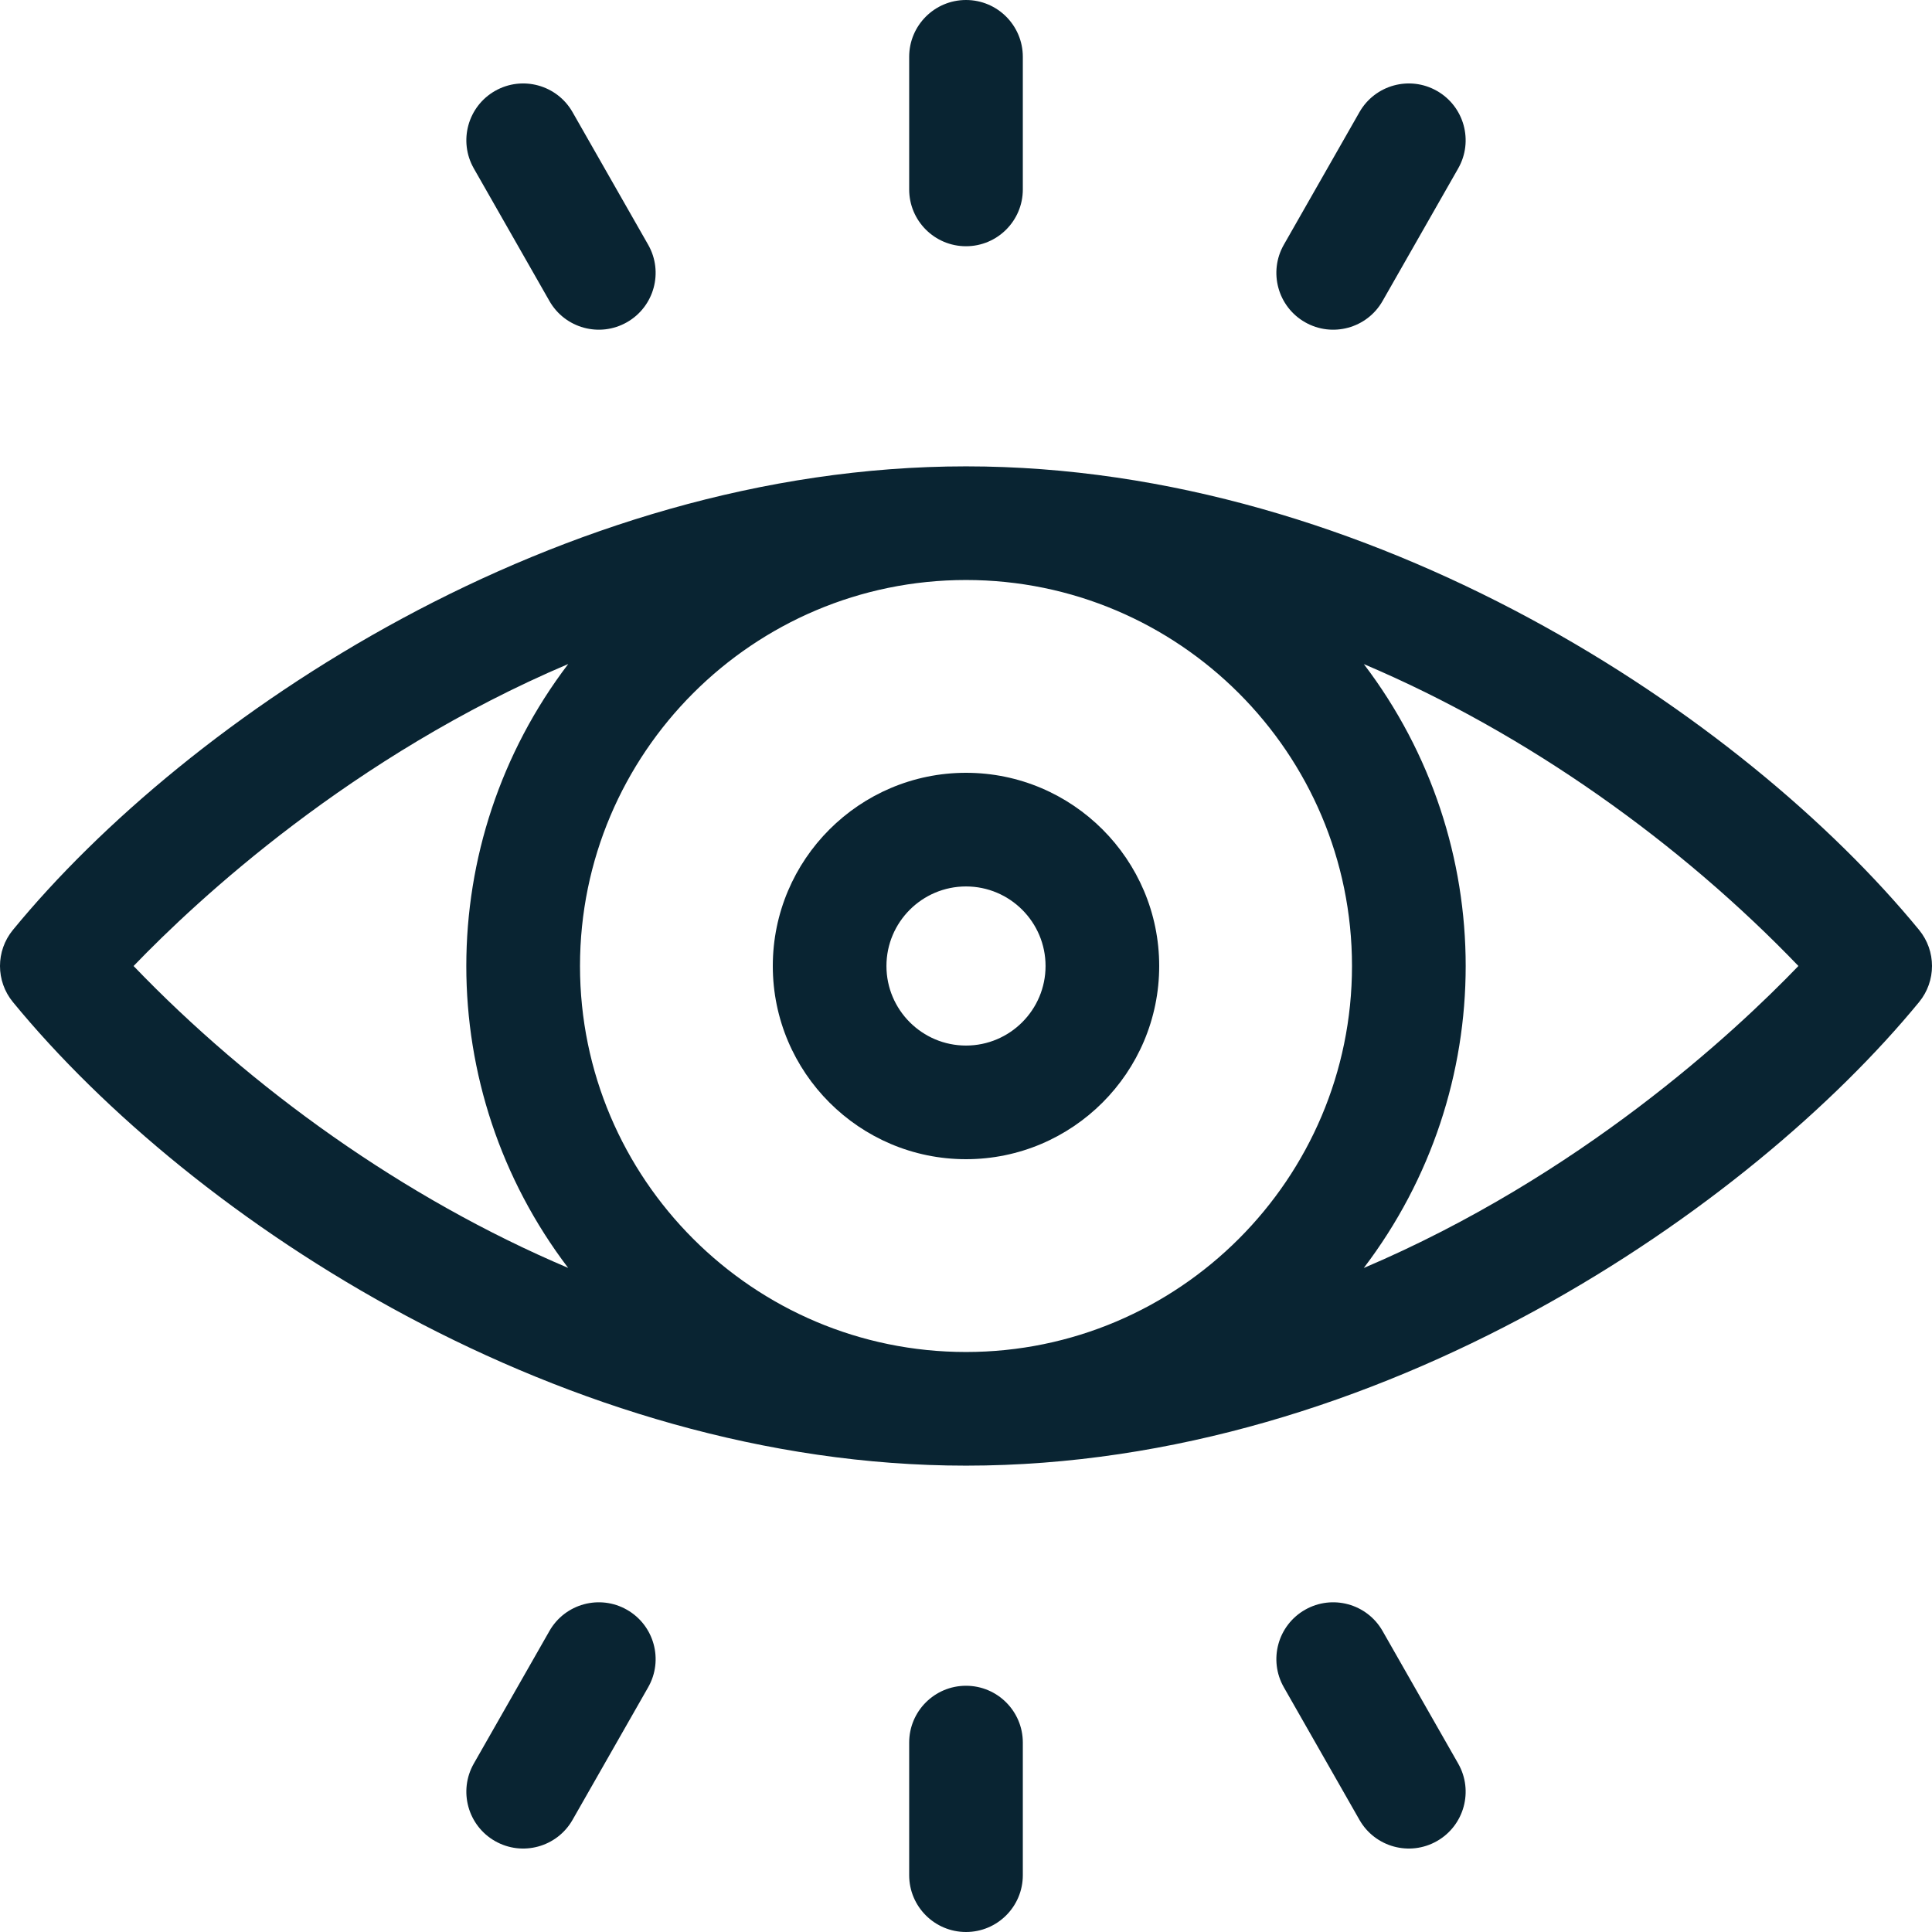
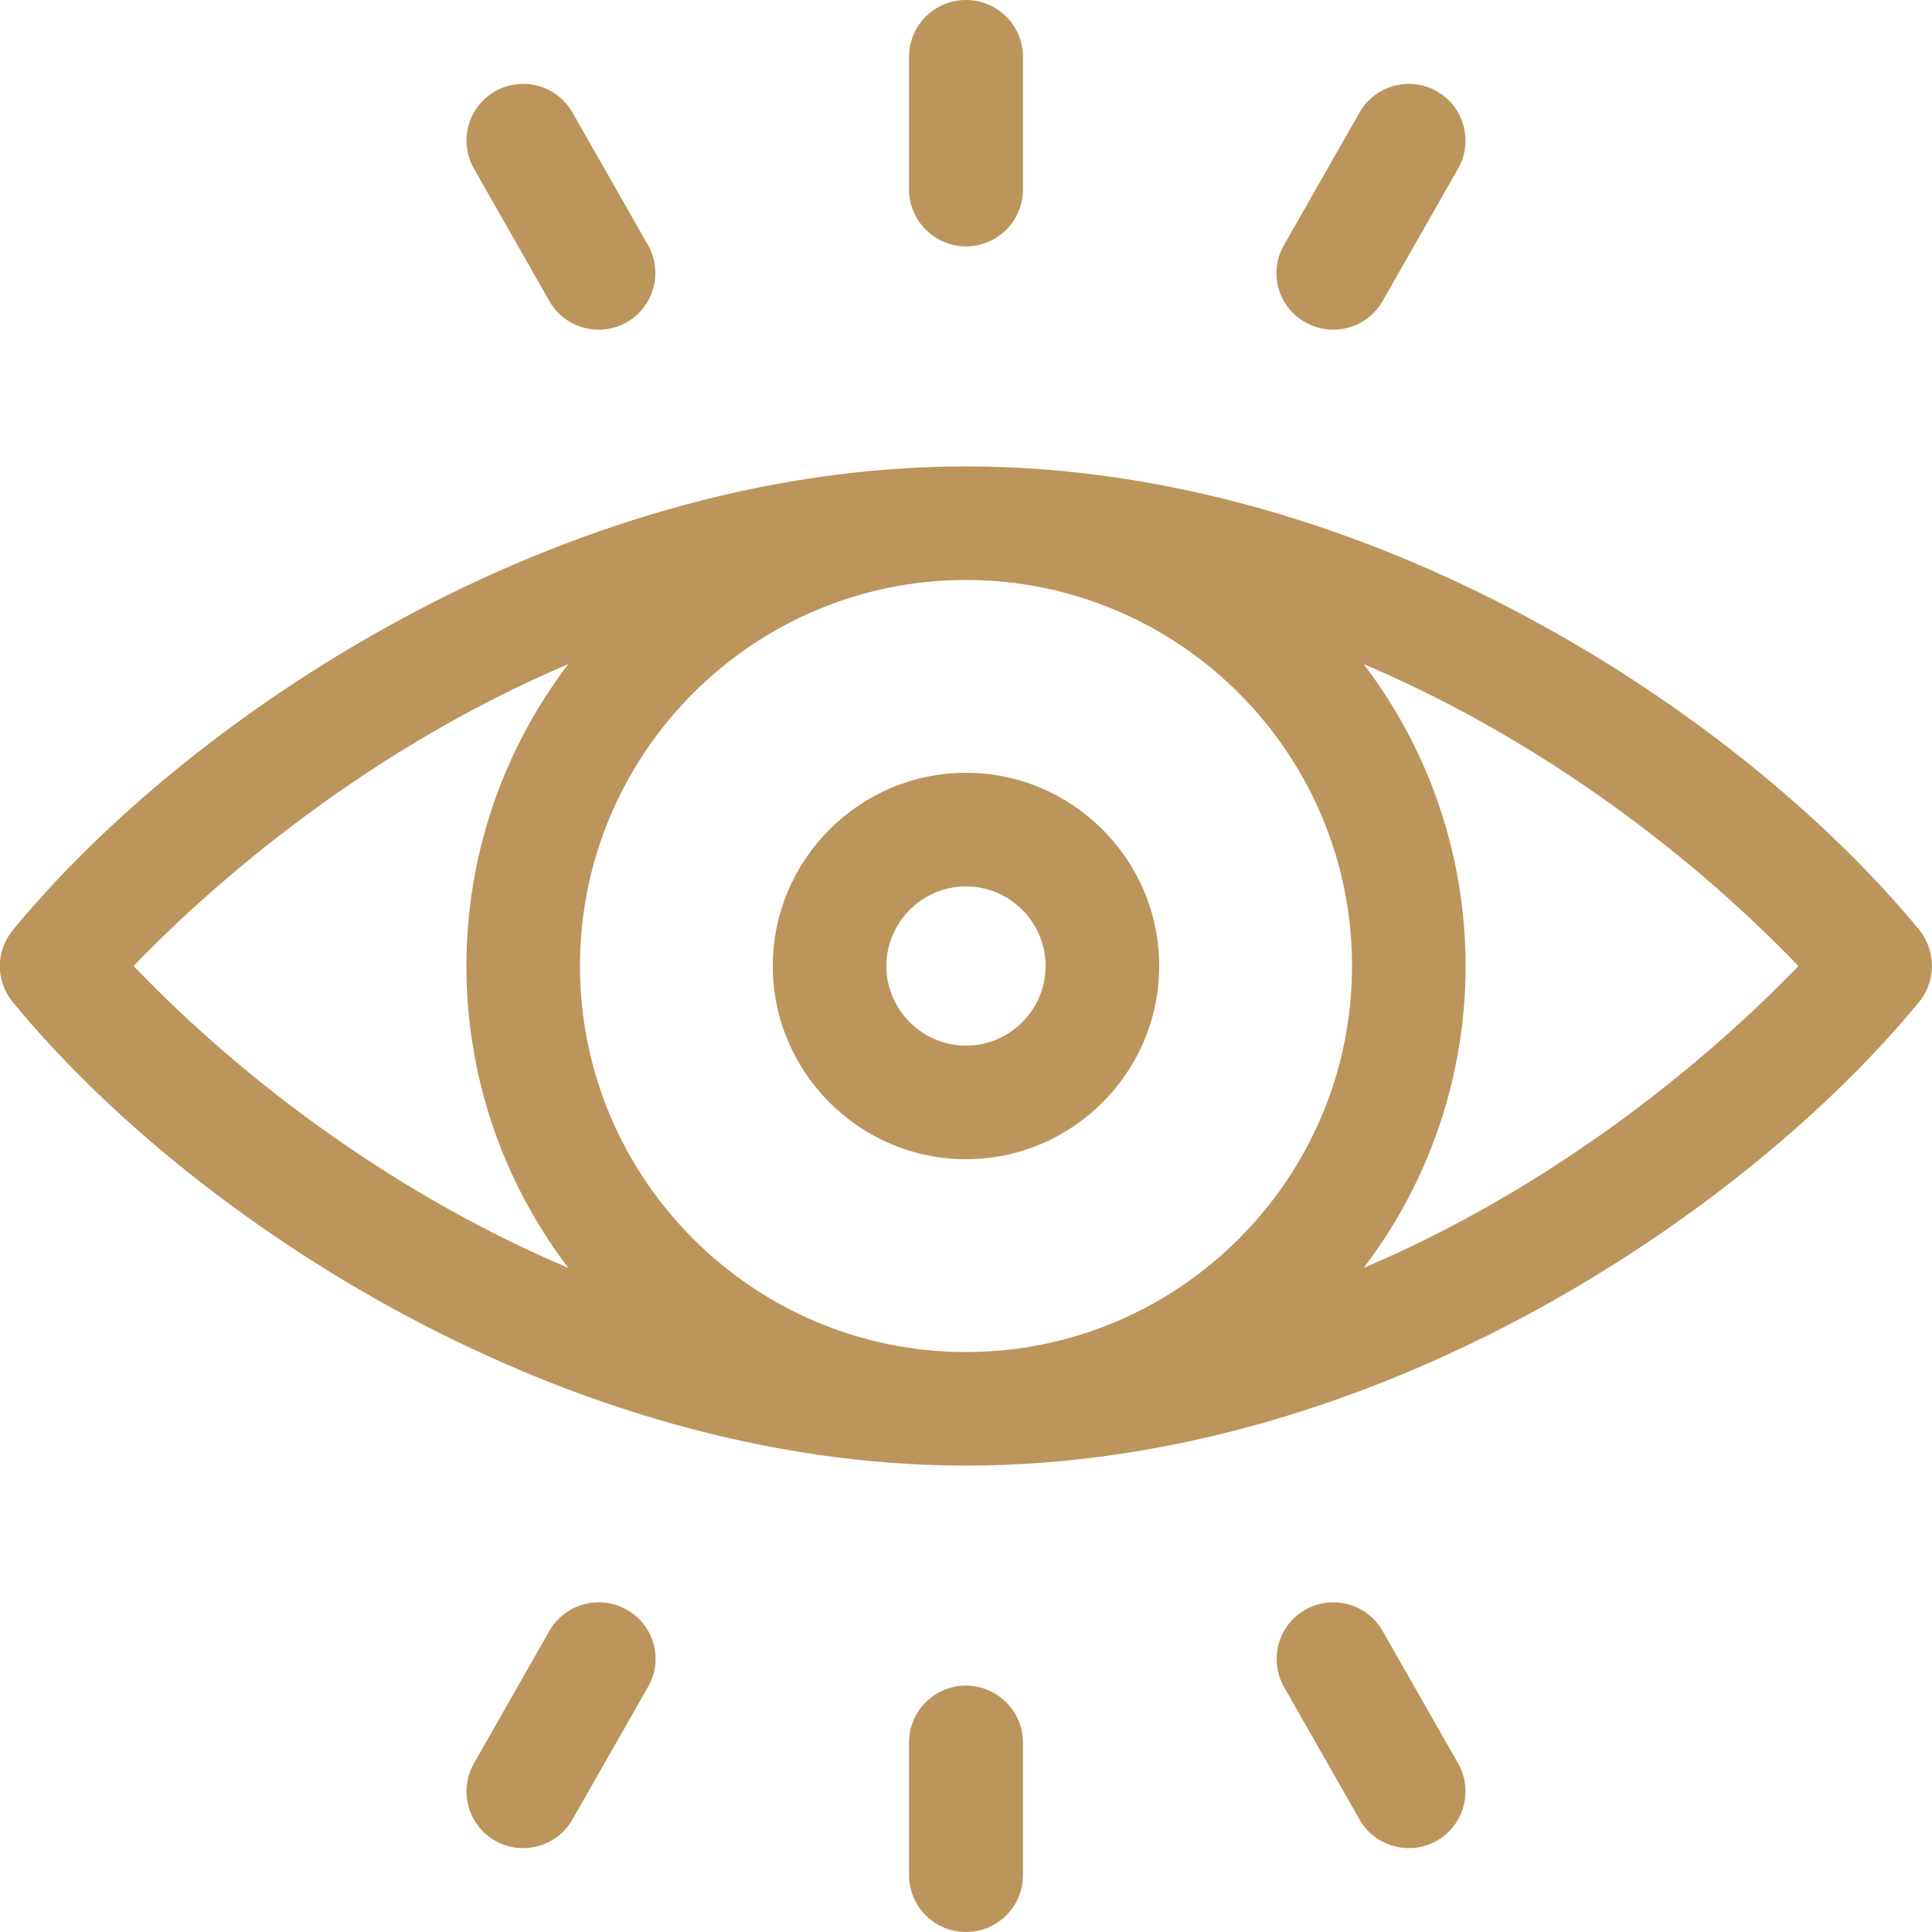
- <svg xmlns="http://www.w3.org/2000/svg" id="Capa_1" enable-background="new 0 0 510 510" height="512px" viewBox="0 0 510 510" width="512px">
+ <svg xmlns="http://www.w3.org/2000/svg" version="1.1" id="Capa_1" x="0px" y="0px" viewBox="0 0 512 512" style="enable-background:new 0 0 512 512;" xml:space="preserve">
+   <style type="text/css">
+ 	.st0{fill:#BC955C;}
+ </style>
  <g>
-     <path d="m506.597 245.486c-46.353-56.474-144.49-122.379-251.597-122.379-107.491 0-205.632 66.353-251.597 122.379-4.538 5.531-4.538 13.497 0 19.028 47.452 57.84 145.819 122.38 251.597 122.38 109.537 0 207.256-68.357 251.597-122.379 4.538-5.532 4.538-13.498 0-19.029zm-149.704 9.514c0 56.184-45.709 101.894-101.894 101.894-56.186 0-101.894-45.713-101.894-101.894 0-56.184 45.709-101.894 101.894-101.894 56.19.001 101.894 45.716 101.894 101.894zm-321.631.004c16.883-17.547 57.591-55.416 114.736-79.721-35.862 47.122-35.876 112.273-.017 159.412-43.449-18.415-83.811-47.509-114.719-79.691zm324.74 79.713c35.862-47.123 35.875-112.273.017-159.412 43.447 18.415 83.81 47.51 114.719 79.69-16.883 17.549-57.591 55.416-114.736 79.722z" data-original="#000000" class="active-path" data-old_color="#000000" fill="#092432" />
-     <path d="m204 255c0 28.122 22.878 51 51 51 28.121 0 51-22.878 51-51s-22.879-51-51-51c-28.122 0-51 22.878-51 51zm72 0c0 11.58-9.421 21-21 21-11.58 0-21-9.42-21-21s9.42-21 21-21c11.579 0 21 9.42 21 21z" data-original="#000000" class="active-path" data-old_color="#000000" fill="#092432" />
-     <path d="m255 65c8.284 0 15-6.716 15-15v-35c0-8.284-6.716-15-15-15s-15 6.716-15 15v35c0 8.284 6.716 15 15 15z" data-original="#000000" class="active-path" data-old_color="#000000" fill="#092432" />
-     <path d="m344.5 85.062c7.192 4.102 16.355 1.601 20.461-5.599l19.962-35c4.104-7.196 1.599-16.356-5.598-20.461-7.198-4.104-16.356-1.599-20.461 5.599l-19.962 35c-4.104 7.195-1.598 16.356 5.598 20.461z" data-original="#000000" class="active-path" data-old_color="#000000" fill="#092432" />
-     <path d="m145.039 79.463c4.104 7.196 13.264 9.702 20.461 5.598 7.196-4.104 9.702-13.265 5.598-20.461l-19.962-35c-4.104-7.196-13.266-9.702-20.461-5.598-7.196 4.104-9.702 13.265-5.598 20.461z" data-original="#000000" class="active-path" data-old_color="#000000" fill="#092432" />
-     <path d="m255 445c-8.284 0-15 6.716-15 15v35c0 8.284 6.716 15 15 15s15-6.716 15-15v-35c0-8.284-6.716-15-15-15z" data-original="#000000" class="active-path" data-old_color="#000000" fill="#092432" />
-     <path d="m165.5 424.939c-7.196-4.103-16.356-1.598-20.461 5.598l-19.962 35c-4.104 7.196-1.598 16.357 5.598 20.461 7.197 4.104 16.357 1.597 20.461-5.598l19.962-35c4.105-7.196 1.598-16.357-5.598-20.461z" data-original="#000000" class="active-path" data-old_color="#000000" fill="#092432" />
-     <path d="m364.961 430.537c-4.104-7.197-13.267-9.701-20.461-5.599-7.196 4.104-9.702 13.265-5.598 20.461l19.962 35c4.103 7.196 13.263 9.703 20.461 5.599 7.196-4.104 9.702-13.265 5.598-20.461z" data-original="#000000" class="active-path" data-old_color="#000000" fill="#092432" />
+     <path class="st0" d="M508.6,246.4C462,189.8,363.5,123.6,256,123.6c-107.9,0-206.4,66.6-252.6,122.9c-4.6,5.6-4.6,13.5,0,19.1   C51.1,323.6,149.8,388.4,256,388.4c110,0,208.1-68.6,252.6-122.9C513.1,260,513.1,252,508.6,246.4z M358.3,256   c0,56.4-45.9,102.3-102.3,102.3c-56.4,0-102.3-45.9-102.3-102.3c0-56.4,45.9-102.3,102.3-102.3C312.4,153.7,358.3,199.6,358.3,256   L358.3,256z M35.4,256c16.9-17.6,57.8-55.6,115.2-80c-36,47.3-36,112.7,0,160C106.9,317.5,66.4,288.3,35.4,256z M361.4,336   c36-47.3,36-112.7,0-160c43.6,18.5,84.1,47.7,115.2,80C459.7,273.6,418.8,311.6,361.4,336z" />
+     <path class="st0" d="M204.8,256c0,28.2,23,51.2,51.2,51.2c28.2,0,51.2-23,51.2-51.2s-23-51.2-51.2-51.2   C227.8,204.8,204.8,227.8,204.8,256z M277.1,256c0,11.6-9.5,21.1-21.1,21.1c-11.6,0-21.1-9.5-21.1-21.1c0-11.6,9.5-21.1,21.1-21.1   C267.6,234.9,277.1,244.4,277.1,256z" />
+     <path class="st0" d="M256,65.3c8.3,0,15.1-6.7,15.1-15.1V15.1C271.1,6.7,264.3,0,256,0c-8.3,0-15.1,6.7-15.1,15.1v35.1   C240.9,58.5,247.7,65.3,256,65.3z" />
+     <path class="st0" d="M345.9,85.4c7.2,4.1,16.4,1.6,20.5-5.6l20-35.1c4.1-7.2,1.6-16.4-5.6-20.5c-7.2-4.1-16.4-1.6-20.5,5.6   l-20,35.1C336.1,72.1,338.6,81.3,345.9,85.4z" />
+     <path class="st0" d="M145.6,79.8c4.1,7.2,13.3,9.7,20.5,5.6c7.2-4.1,9.7-13.3,5.6-20.5l-20-35.1c-4.1-7.2-13.3-9.7-20.5-5.6   c-7.2,4.1-9.7,13.3-5.6,20.5L145.6,79.8z" />
+     <path class="st0" d="M256,446.7c-8.3,0-15.1,6.7-15.1,15.1v35.1c0,8.3,6.7,15.1,15.1,15.1c8.3,0,15.1-6.7,15.1-15.1v-35.1   C271.1,453.5,264.3,446.7,256,446.7z" />
+     <path class="st0" d="M166.1,426.6c-7.2-4.1-16.4-1.6-20.5,5.6l-20,35.1c-4.1,7.2-1.6,16.4,5.6,20.5c7.2,4.1,16.4,1.6,20.5-5.6   l20-35.1C175.9,439.9,173.4,430.7,166.1,426.6z" />
+     <path class="st0" d="M366.4,432.2c-4.1-7.2-13.3-9.7-20.5-5.6c-7.2,4.1-9.7,13.3-5.6,20.5l20,35.1c4.1,7.2,13.3,9.7,20.5,5.6   c7.2-4.1,9.7-13.3,5.6-20.5L366.4,432.2z" />
  </g>
</svg>
